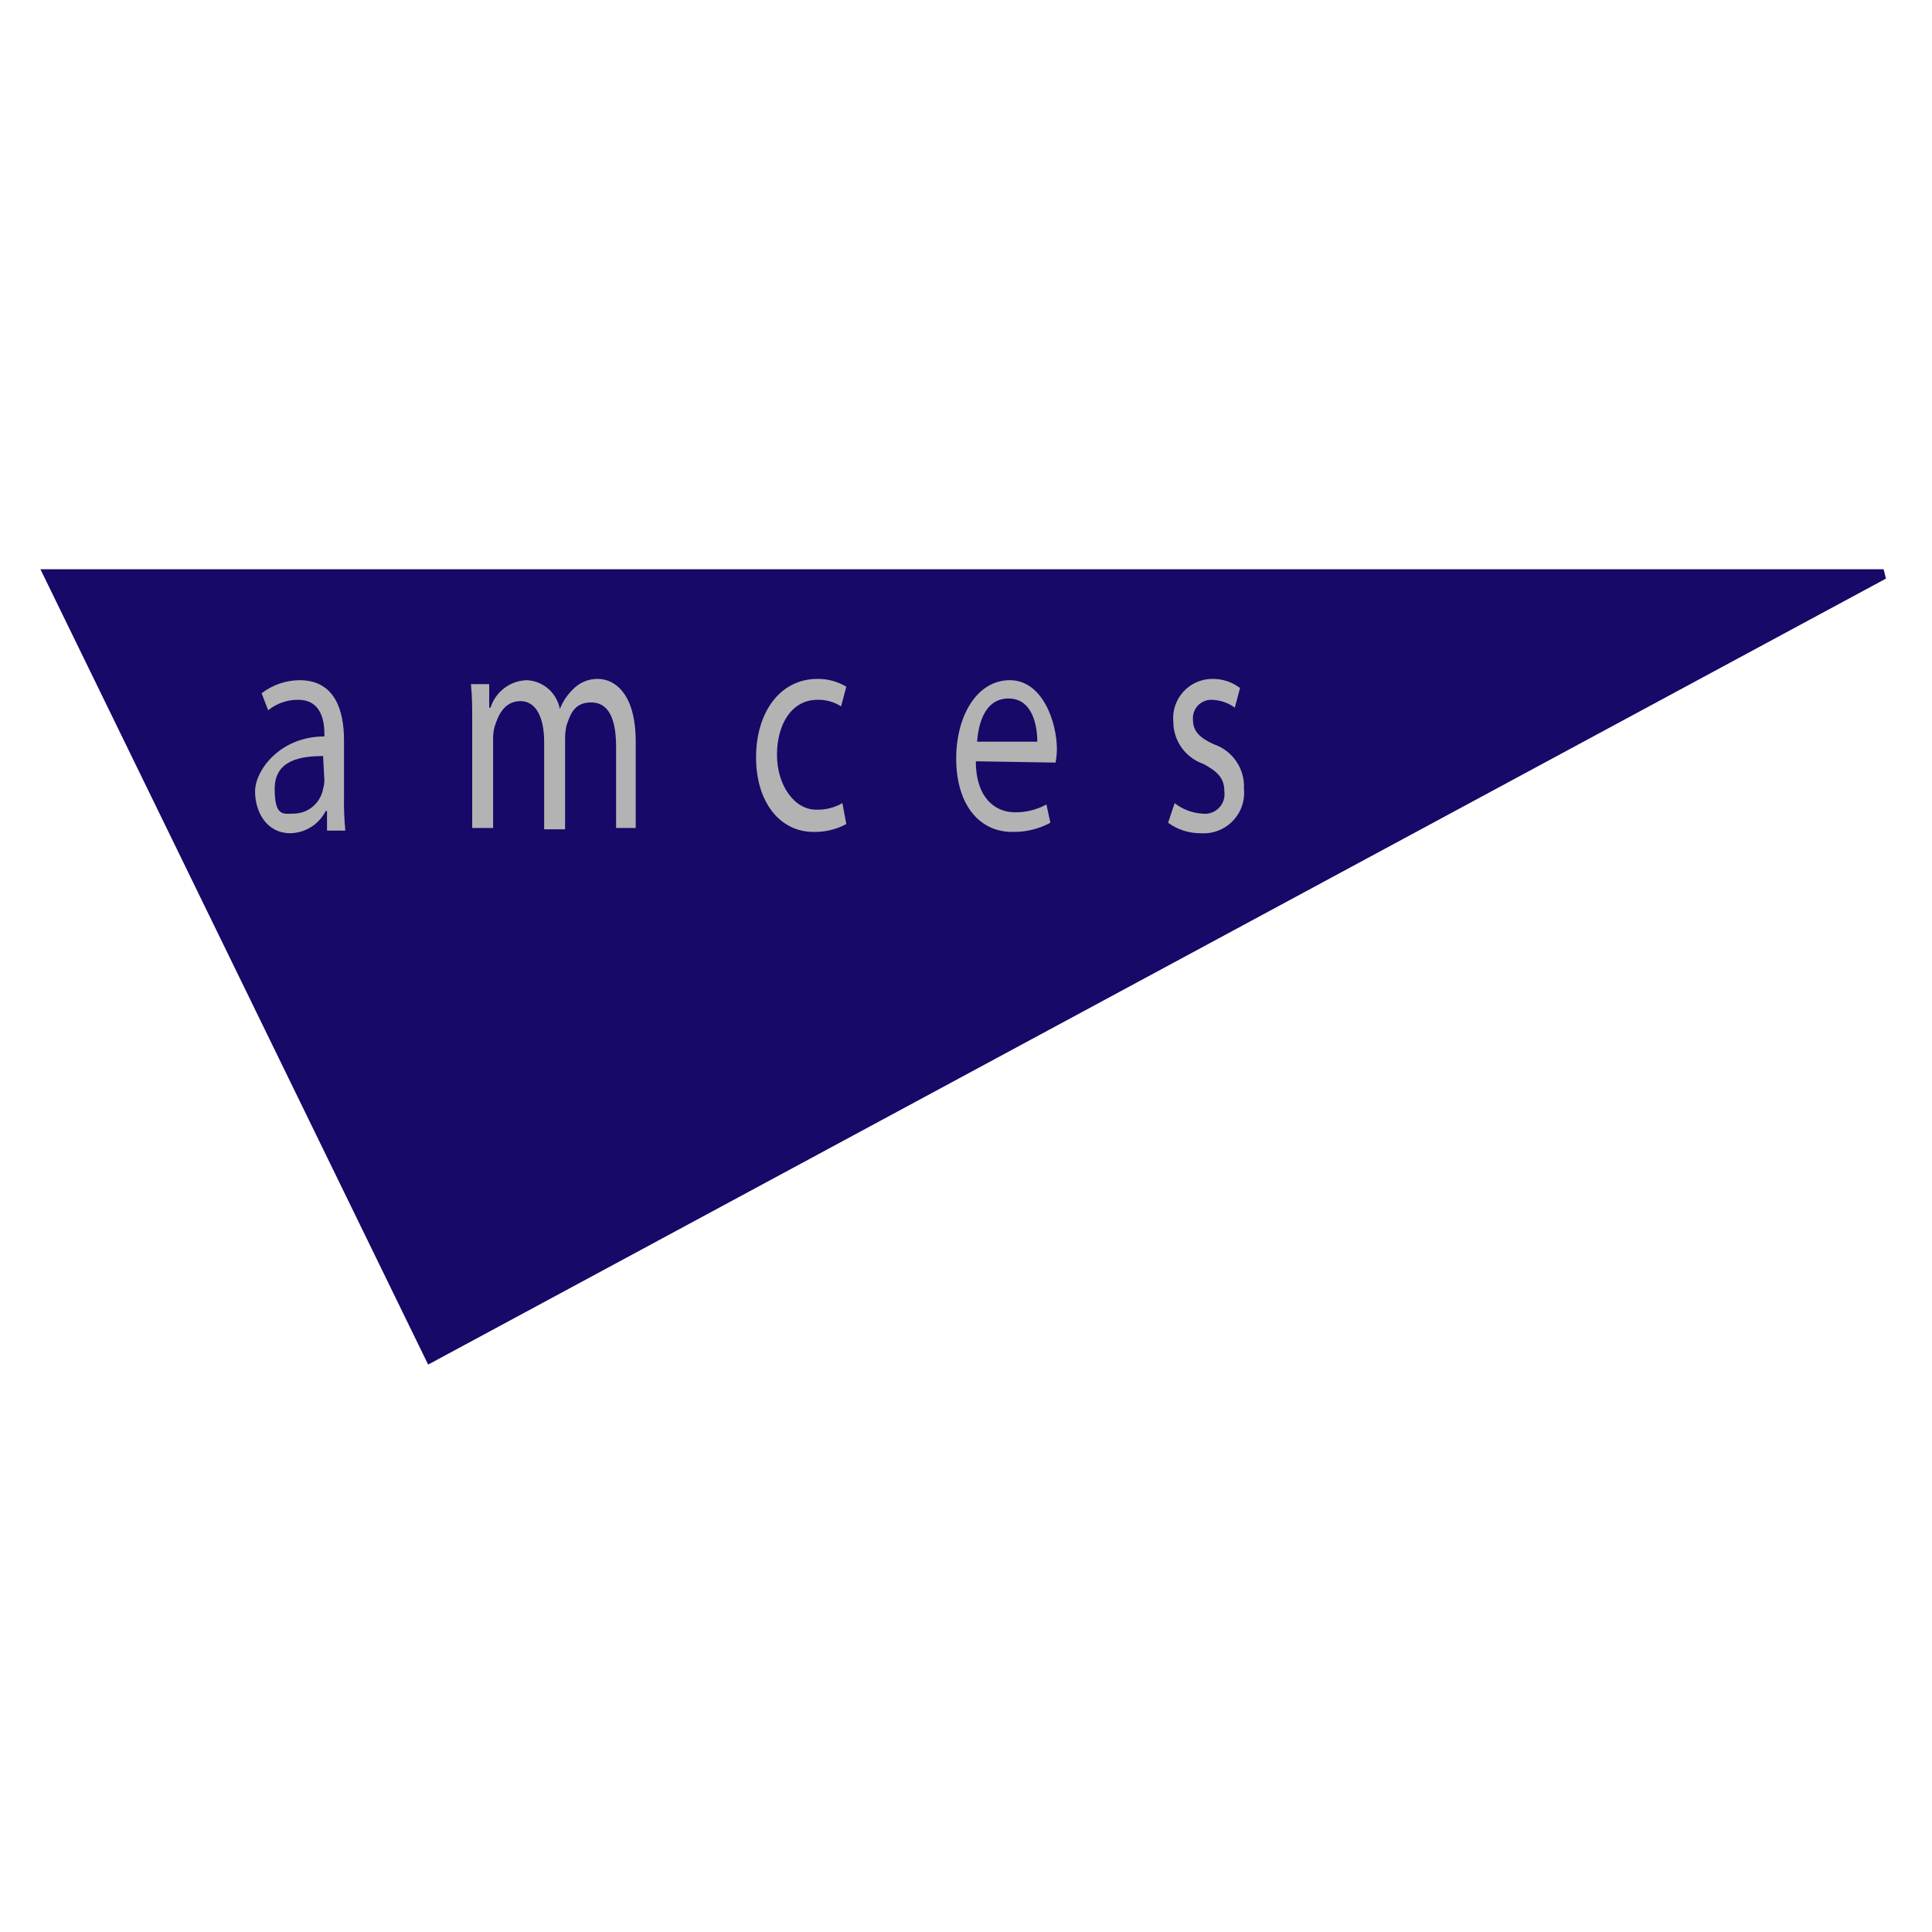
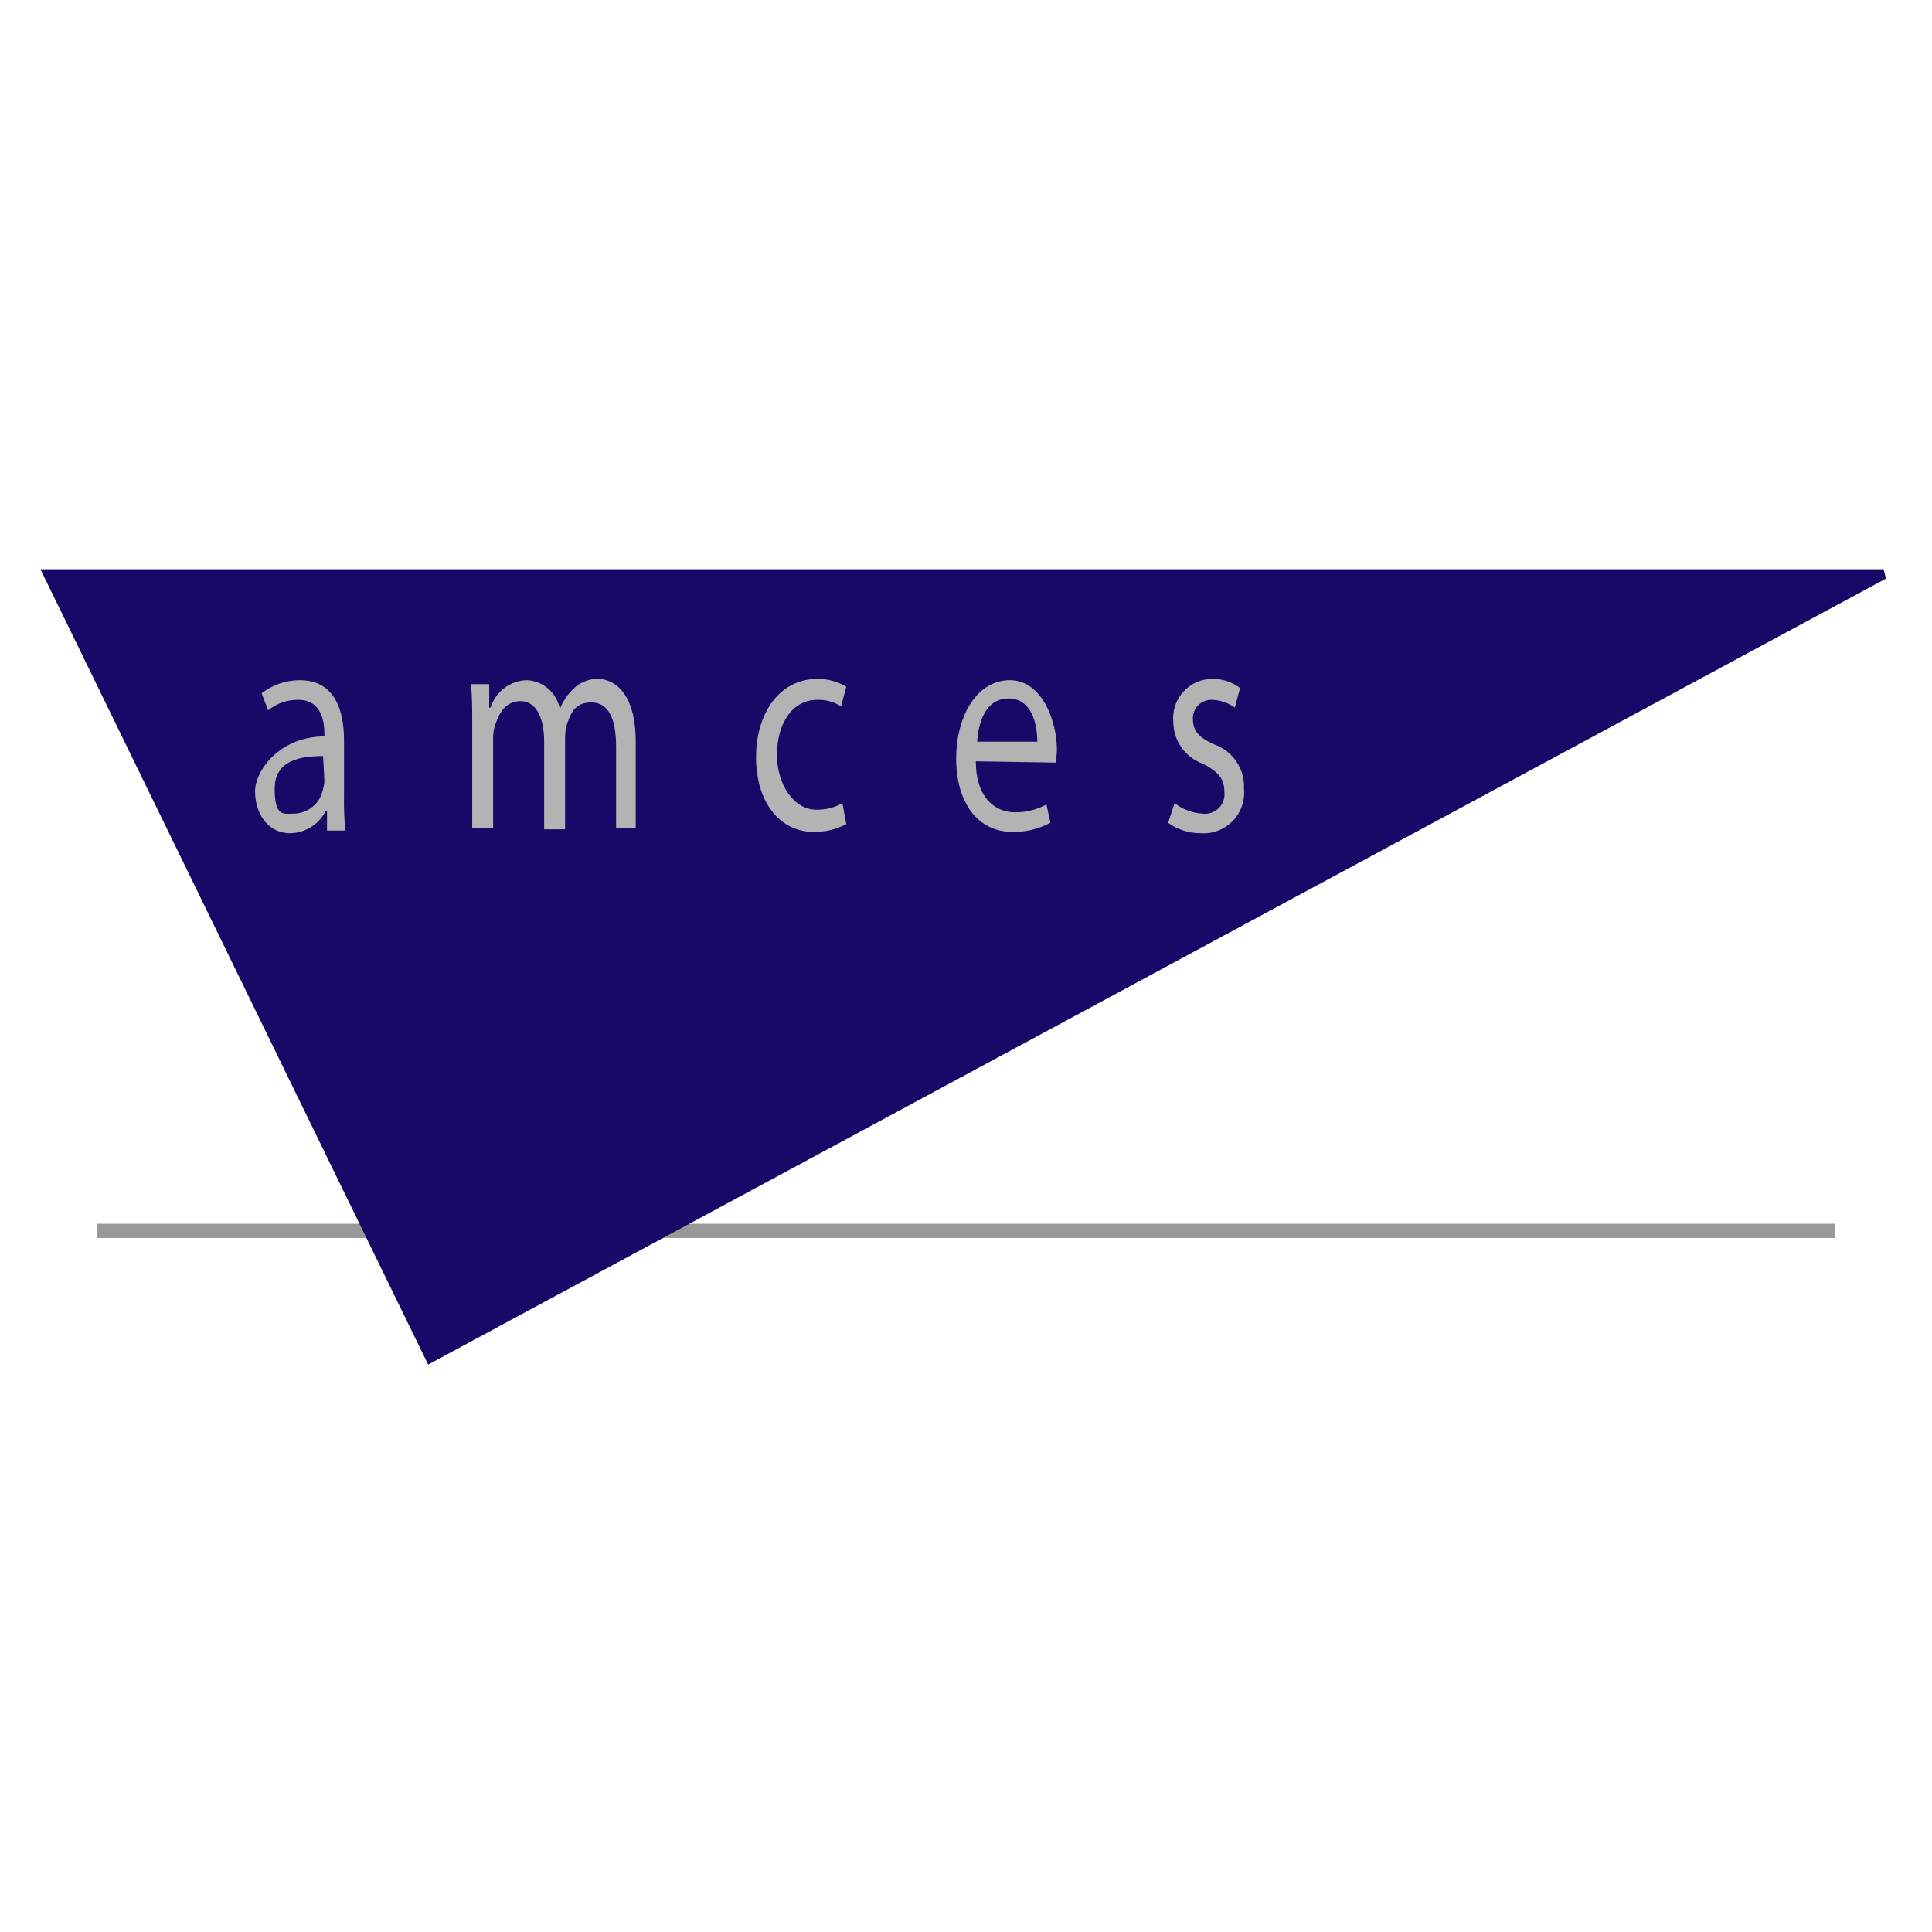
<svg xmlns="http://www.w3.org/2000/svg" id="Layer_1" data-name="Layer 1" width="2.1in" height="2.1in" viewBox="0 0 147.7 147.7">
+   <line x1="7.4" y1="94.1" x2="140.3" y2="94.1" fill="#999" stroke="#999" stroke-width="1.09" />
  <polygon points="32.9 103.8 144 43.9 3.7 43.9 32.9 103.8" fill="#160967" stroke="#160967" stroke-width="0.76" />
  <path d="M26.3,60.8a24,24,0,0,0,.1,2.7H25V62h-.1a3.1,3.1,0,0,1-2.7,1.7c-1.8,0-2.7-1.6-2.7-3.2s1.9-4.2,5.3-4.2v-.2c0-.9-.2-2.6-2-2.6a3.6,3.6,0,0,0-2.3.8L20,53a4.8,4.8,0,0,1,2.9-1c2.7,0,3.4,2.3,3.4,4.6Zm-1.6-3c-1.7,0-3.7.3-3.7,2.5s.7,1.9,1.5,1.9a2.3,2.3,0,0,0,2.2-1.9,2.6,2.6,0,0,0,.1-.6Z" fill="#b3b3b3" />
  <path d="M36.1,55.3c0-1.2,0-2.1-.1-3h1.4v1.8h.1A3,3,0,0,1,40.3,52a2.7,2.7,0,0,1,2.5,2.2h0a4.3,4.3,0,0,1,1-1.5,2.6,2.6,0,0,1,1.9-.8c1.2,0,2.9,1,2.9,4.8v6.6H47.1V57.1c0-2.2-.6-3.4-1.9-3.4s-1.6.9-1.9,1.8a4.5,4.5,0,0,0-.1,1v6.9H41.6V56.7c0-1.8-.6-3.1-1.8-3.1s-1.7,1-2,2a3.5,3.5,0,0,0-.1,1v6.7H36.1Z" fill="#b3b3b3" />
  <path d="M64.7,63a5.1,5.1,0,0,1-2.5.6c-2.6,0-4.4-2.3-4.4-5.7s1.8-6,4.7-6a4.2,4.2,0,0,1,2.2.6l-.4,1.5a3.2,3.2,0,0,0-1.8-.5c-2,0-3.1,1.9-3.1,4.2s1.3,4.2,3,4.2a3.8,3.8,0,0,0,2-.5Z" fill="#b3b3b3" />
  <path d="M74.6,58.2c0,2.7,1.4,3.9,3,3.9a4.9,4.9,0,0,0,2.4-.6l.3,1.4a5.9,5.9,0,0,1-2.9.7c-2.7,0-4.3-2.3-4.3-5.6s1.6-6,4.1-6,3.6,3.2,3.6,5.3a6.8,6.8,0,0,1-.1,1Zm4.7-1.5c0-1.3-.4-3.3-2.2-3.3s-2.3,1.9-2.4,3.3Z" fill="#b3b3b3" />
  <path d="M89.8,61.4a3.8,3.8,0,0,0,2.1.8,1.5,1.5,0,0,0,1.7-1.7c0-1-.5-1.5-1.6-2.1a3.4,3.4,0,0,1-2.3-3.2,3,3,0,0,1,3-3.3,3.4,3.4,0,0,1,2.1.7l-.4,1.5a3.1,3.1,0,0,0-1.8-.6A1.4,1.4,0,0,0,91.2,55c0,.9.5,1.4,1.6,1.9a3.4,3.4,0,0,1,2.3,3.4,3.1,3.1,0,0,1-3.3,3.4,4.2,4.2,0,0,1-2.5-.8Z" fill="#b3b3b3" />
</svg>
